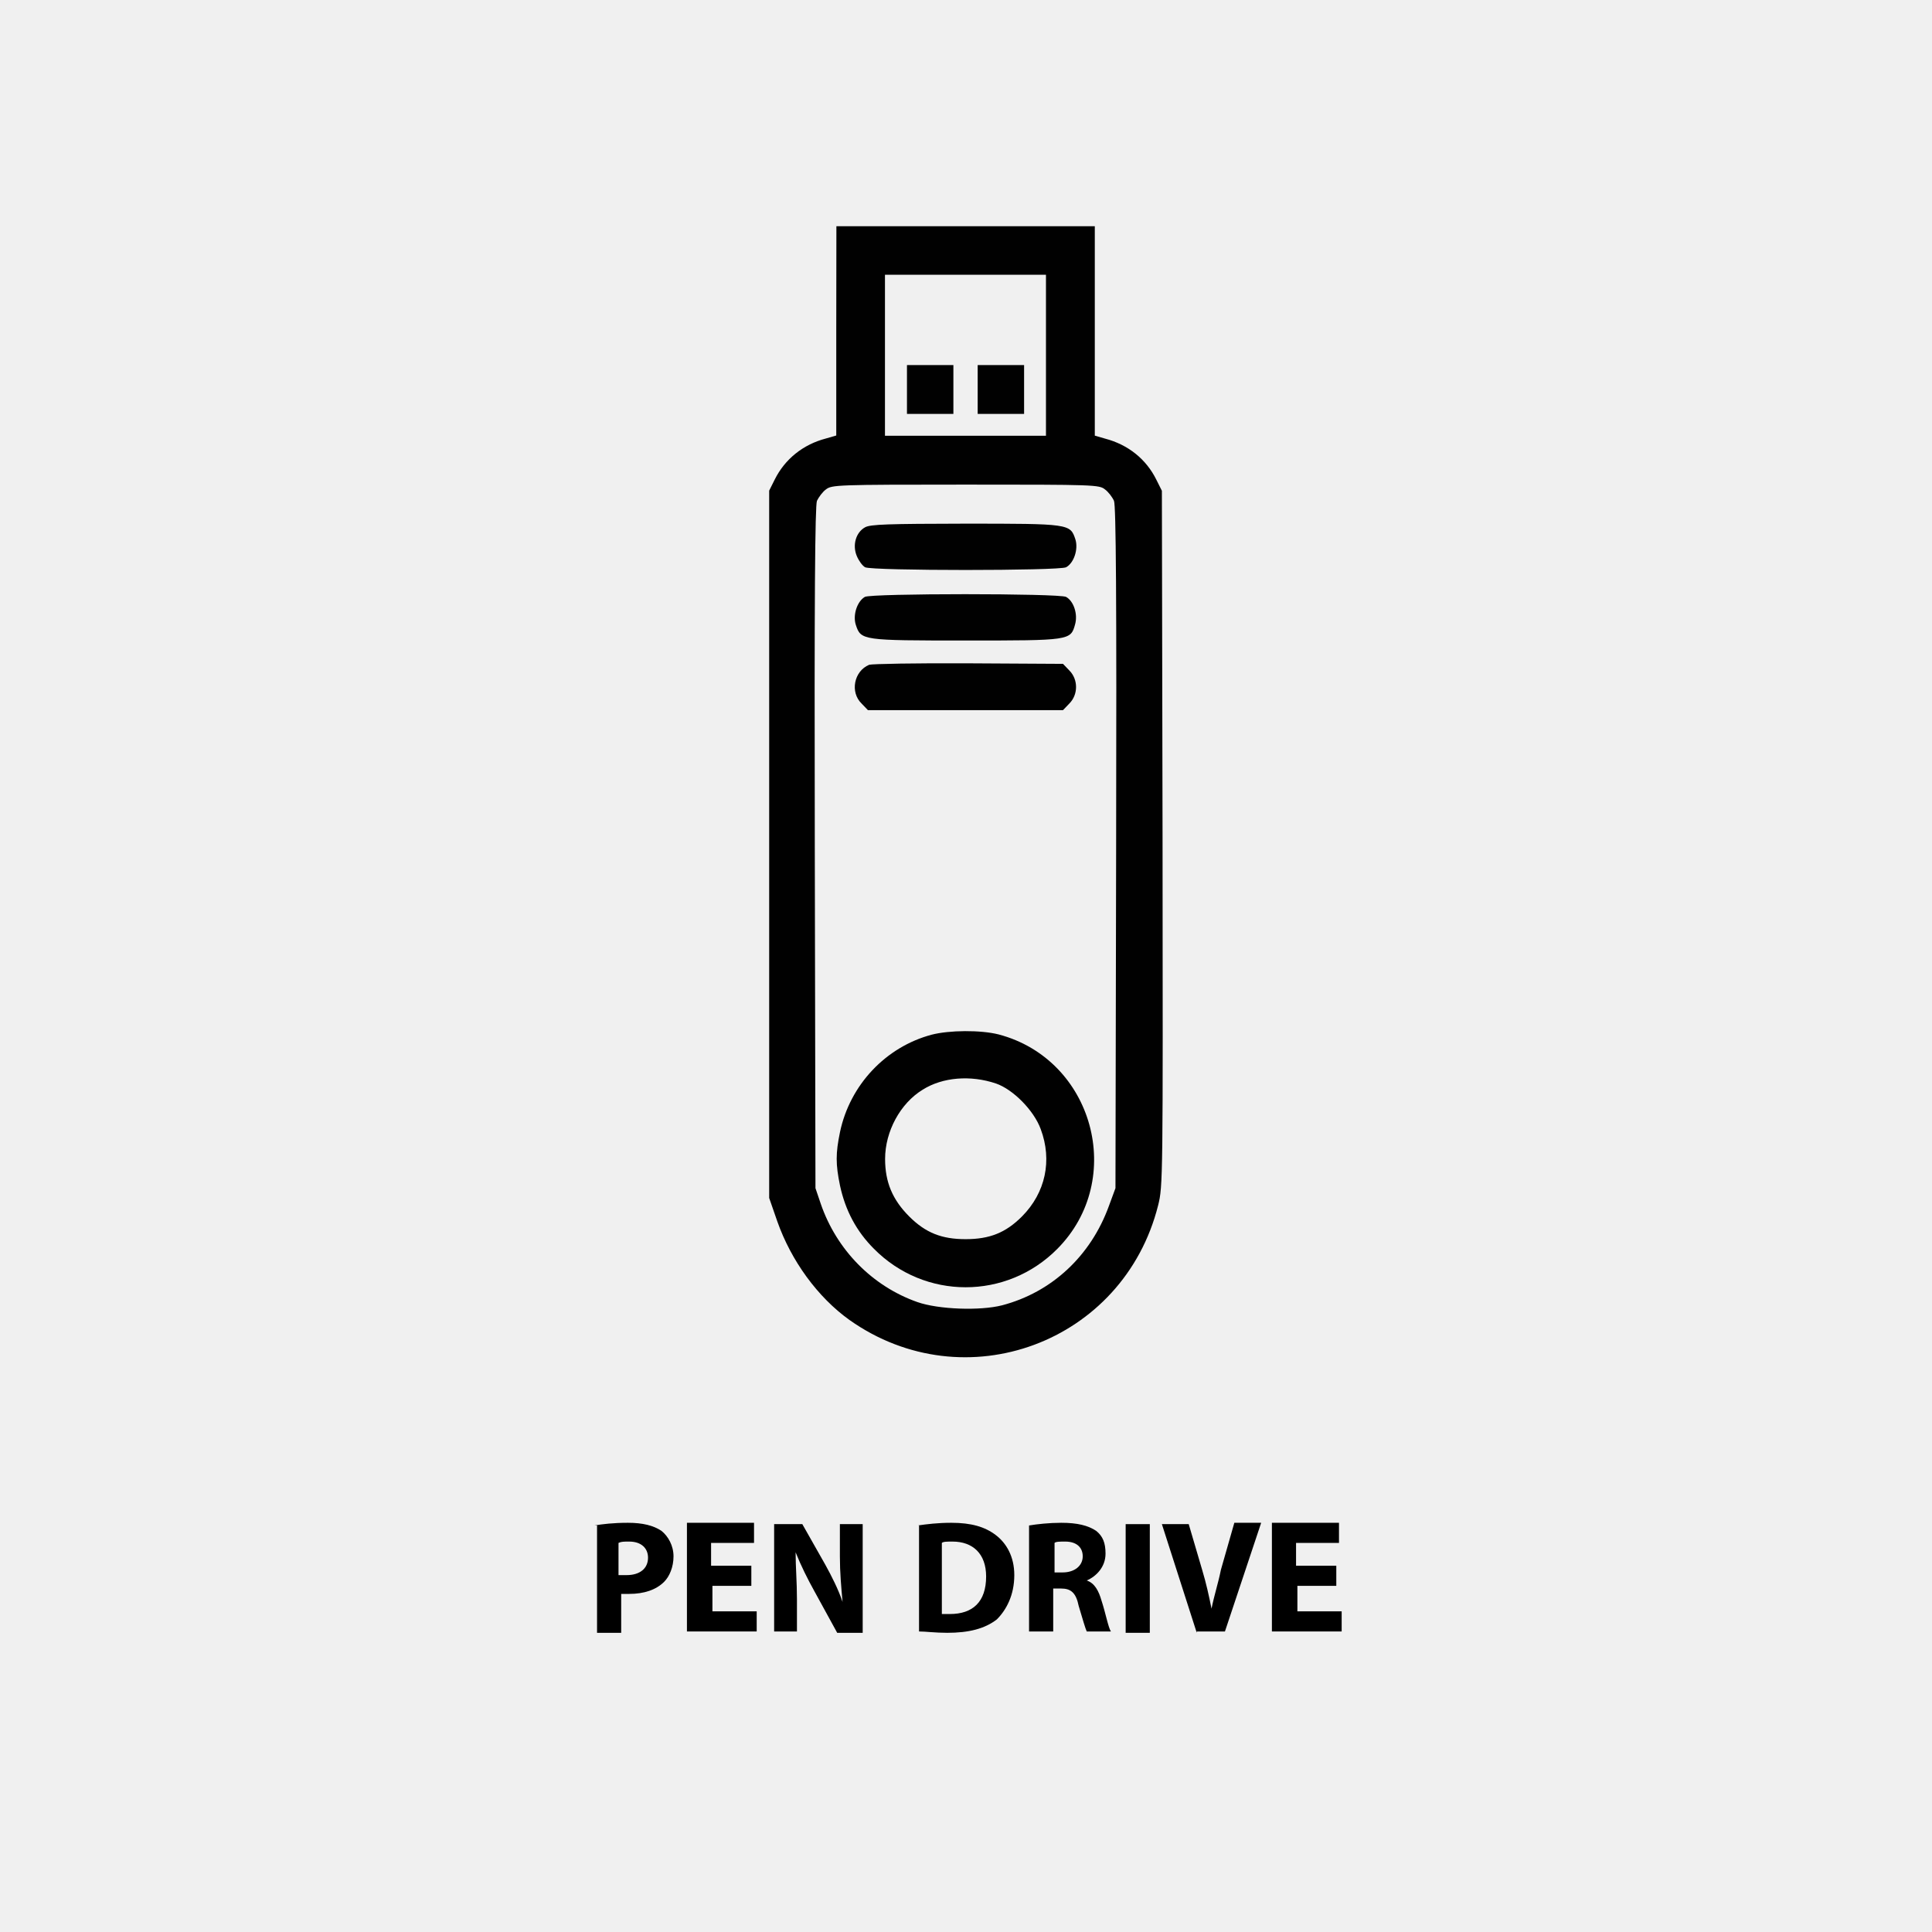
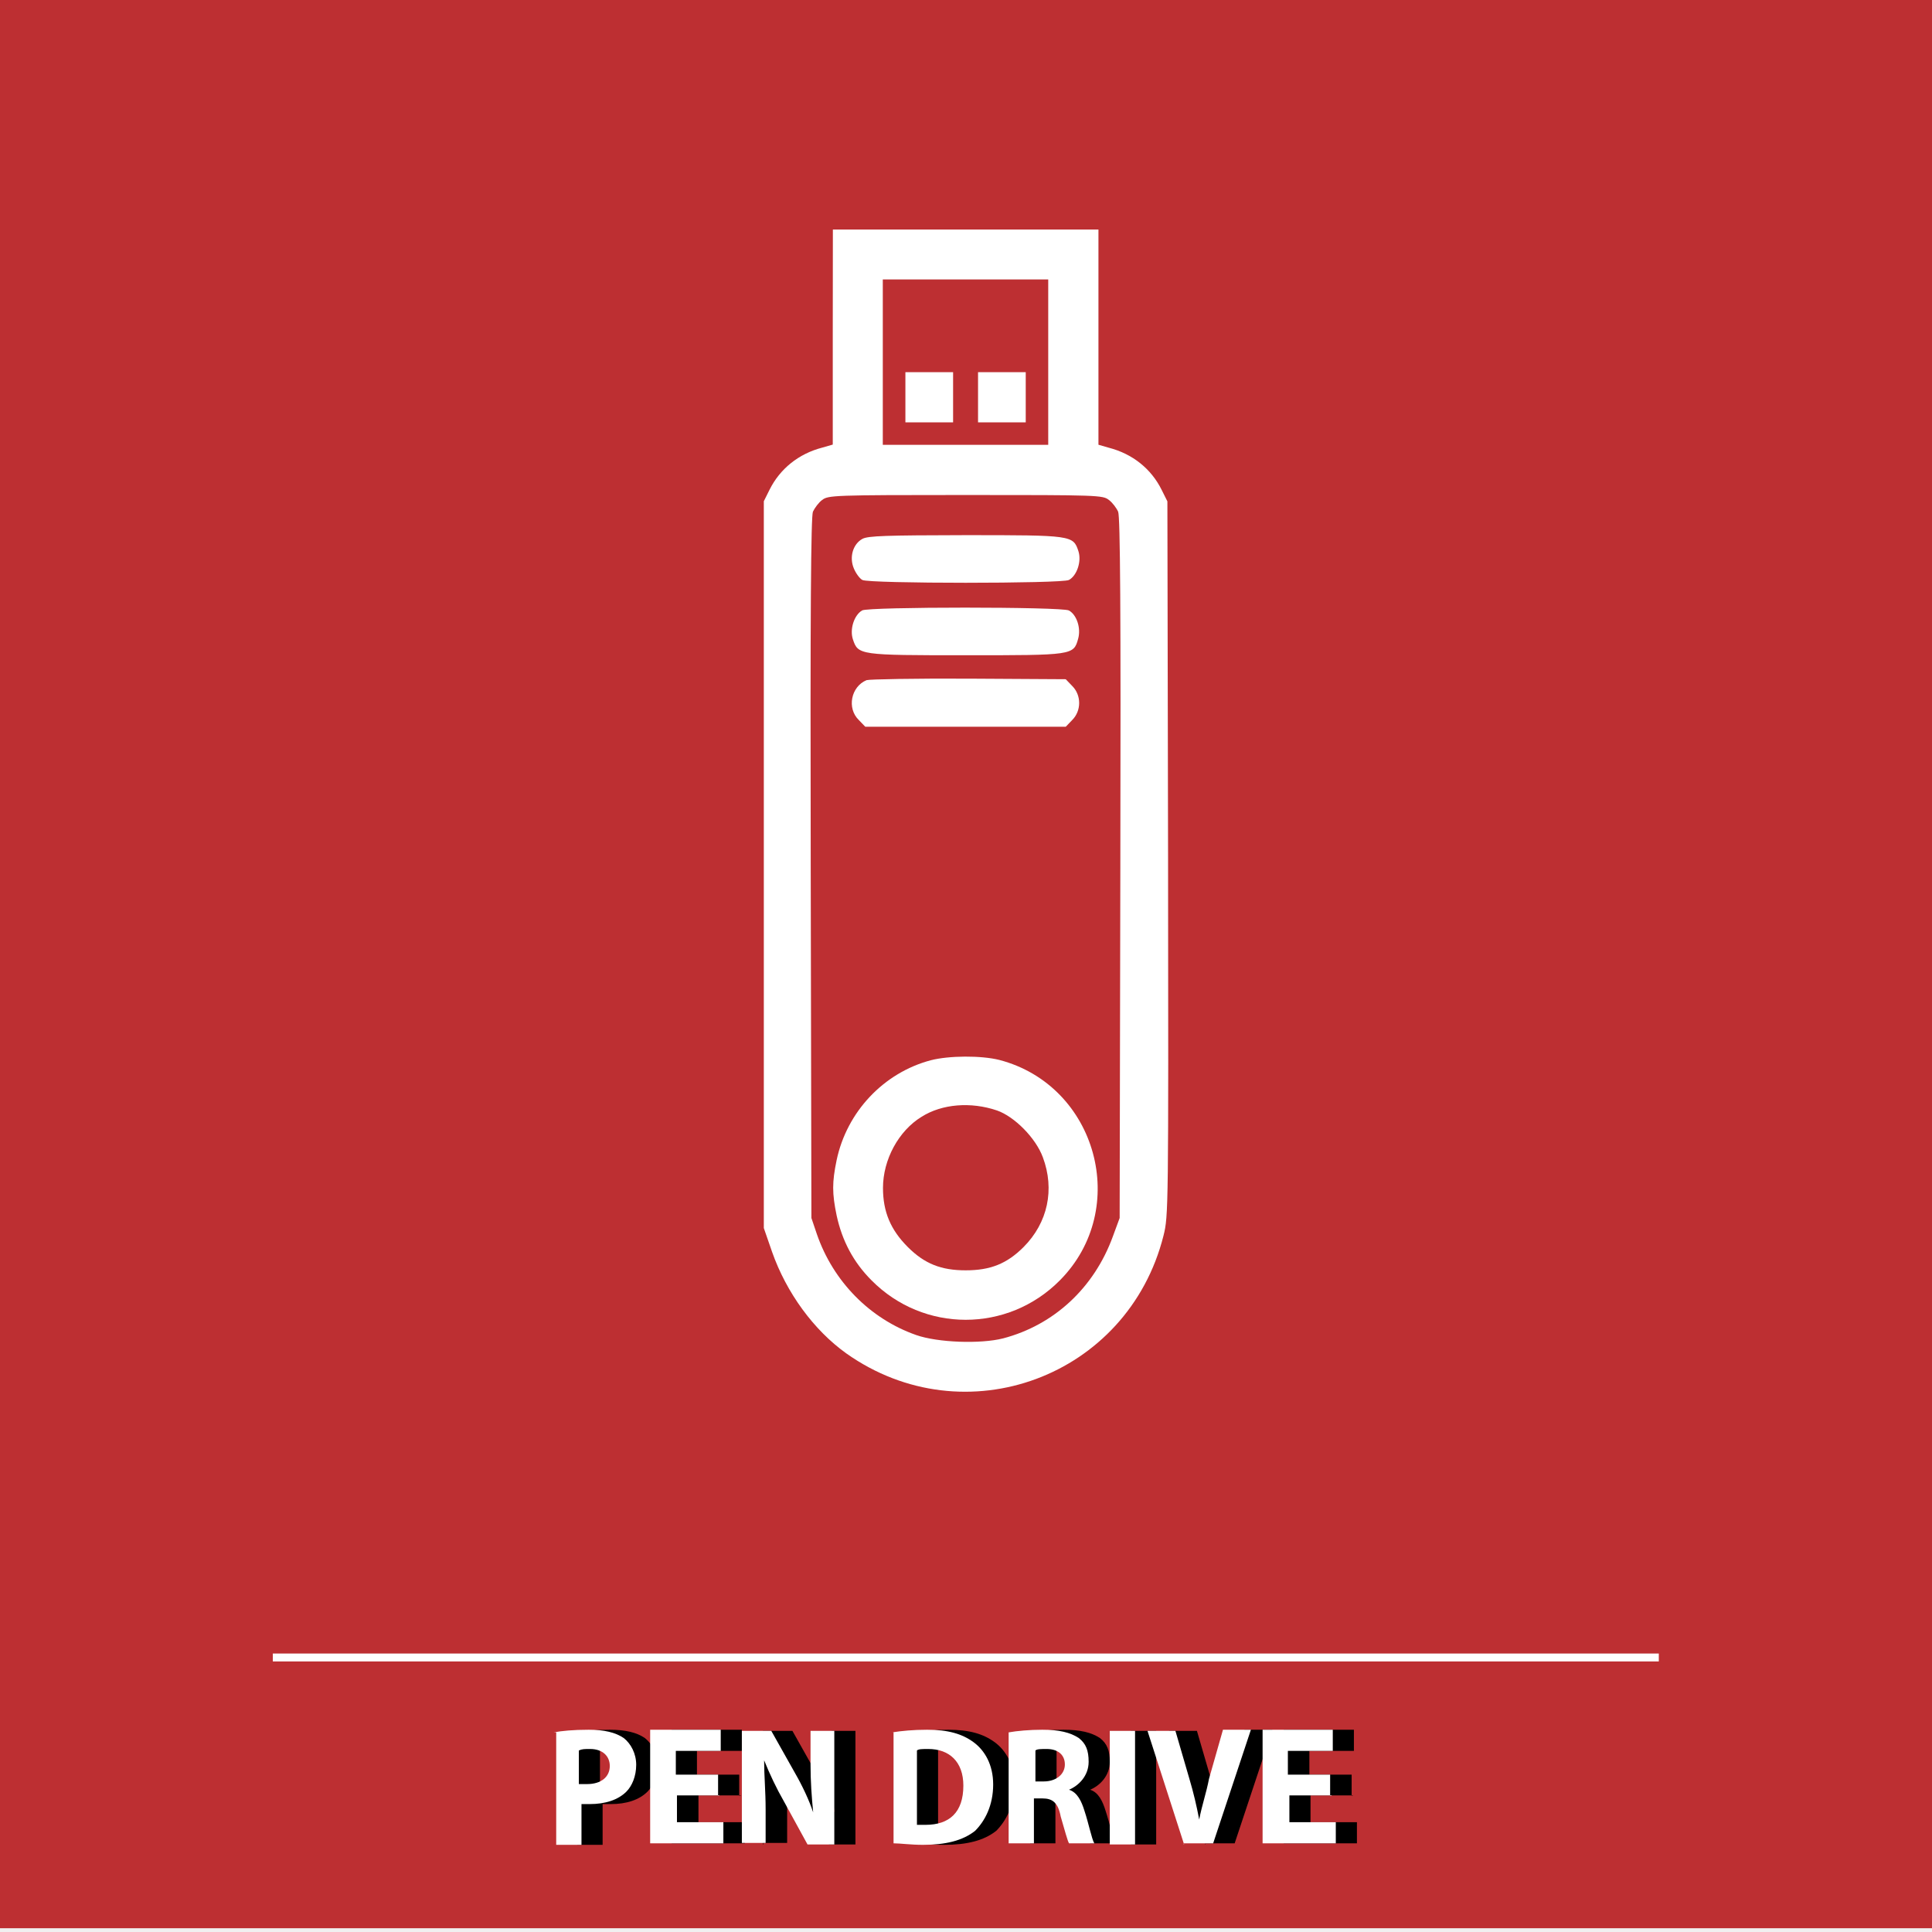
- <svg xmlns="http://www.w3.org/2000/svg" version="1.1" id="Layer_1" x="0px" y="0px" viewBox="-71 145 144 144" style="enable-background:new -71 145 144 144;" xml:space="preserve">
+ <svg xmlns="http://www.w3.org/2000/svg" version="1.1" id="Layer_1" x="0px" y="0px" viewBox="-219 -184 512 512" style="enable-background:new -219 -184 512 512;" xml:space="preserve">
  <style type="text/css">
- 	.st0{fill:#010101;}
+ 	.st0{fill-rule:evenodd;clip-rule:evenodd;fill:#BD2F32;}
+ 	.st1{fill:#FFFFFF;}
</style>
+   <g id="XMLID_29_">
+     <rect id="XMLID_28_" x="-219" y="-185" class="st0" width="512" height="512" />
+     <g id="XMLID_30_">
+       <rect id="XMLID_31_" x="-146.7" y="254.2" class="st1" width="367.3" height="2.1" />
+     </g>
+   </g>
  <g id="XMLID_186_">
    <g id="XMLID_187_">
      <g id="XMLID_188_" transform="translate(0,511) scale(0.1,-0.1)">
-         <path id="XMLID_197_" class="st0" d="M-86.7,3413.4v-78l-7.6-2.2c-17.3-4.5-30.7-15.5-38.2-30.5l-4.2-8.4v-263.6v-263.6l6-17.3     c10.4-29.6,30.2-56.7,53.8-73.6c86-60.9,204.3-17.1,230.1,85.4c3.6,14.4,3.6,18.9,3.3,273.6l-0.5,259l-4.2,8.4     c-7.5,15.1-20.9,26-38.2,30.5l-7.6,2.2v78v78.1H9.7h-96.3L-86.7,3413.4L-86.7,3413.4z M69.6,3395.2v-60h-60h-60v60v60h60h60     V3395.2z M113.6,3295.2c2.5-1.8,5.5-5.8,6.7-8.5c1.5-3.8,2-70,1.6-258.7l-0.5-253.6l-4.9-13.3c-13.6-37.4-42.7-64.3-79.6-74     c-16.4-4.2-47.4-3.1-63.1,2.4c-33.6,11.8-60.2,38.9-72,73.1l-4,11.8l-0.5,253.6c-0.4,188.7,0.2,254.8,1.6,258.7     c1.3,2.7,4.2,6.7,6.7,8.5c4.4,3.4,7.8,3.6,104,3.6S109.3,3298.7,113.6,3295.2z" />
-         <path id="XMLID_196_" class="st0" d="M-34,3369.7v-18.2h17.3H0.6v18.2v18.2h-17.3H-34V3369.7z" />
-         <path id="XMLID_195_" class="st0" d="M18.7,3369.7v-18.2H36h17.3v18.2v18.2H36H18.7V3369.7L18.7,3369.7z" />
-         <path id="XMLID_194_" class="st0" d="M-65.2,3267c-6.9-3.8-9.6-13.3-6.2-21.4c1.5-3.6,4.2-7.3,6.2-8.4c5.1-2.7,144.7-2.7,149.8,0     c5.8,3.1,9.3,13.5,6.9,20.9c-3.8,11.5-4.5,11.6-82.2,11.6C-48,3269.6-61.2,3269.2-65.2,3267z" />
-         <path id="XMLID_193_" class="st0" d="M-65.4,3215.1c-5.8-3.4-9.1-13.6-6.7-20.9c3.8-11.5,4.7-11.6,81.8-11.6     c77.8,0,78.3,0,81.6,12c2.2,7.8-1.1,17.4-6.7,20.5C79.4,3217.8-60.9,3217.8-65.4,3215.1z" />
-         <path id="XMLID_192_" class="st0" d="M-62.2,3164.5c-11.3-4.7-14.4-20.4-5.6-28.9l4.7-4.9H9.6h72.7l4.7,4.9     c6.7,6.7,6.7,18,0,24.7l-4.7,4.9l-70.5,0.4C-26.9,3165.8-60.2,3165.2-62.2,3164.5z" />
-         <path id="XMLID_189_" class="st0" d="M-15.6,2888.8c-34.2-9.1-60.9-37.4-68.3-72.5c-3.3-16-3.3-24,0-40c4-18.5,12.2-34,25.3-47.1     c37.8-38.2,98.9-38.2,136.7,0c51.4,51.8,26.9,141.2-43.8,159.8C20.9,2892.4-2.5,2892.2-15.6,2888.8z M32.4,2852.4     c12.7-4.4,28.2-20,33.3-34c8.7-23.3,3.6-47.4-14-65.1c-12.2-12.2-24.2-16.9-42-16.9s-29.8,4.7-42,16.9     c-12.5,12.5-18,25.6-18,42.9c0,20.5,11.3,41.4,28,51.6C-7.4,2857.2,13.5,2858.8,32.4,2852.4z" />
+         <path id="XMLID_197_" class="st1" d="M16.9,6056.8v-285l-27.8-8c-63.2-16.4-112.2-56.6-139.6-111.4l-15.3-30.7v-963.1v-963.1     l21.9-63.2c38-108.1,110.3-207.2,196.6-268.9c314.2-222.5,746.4-62.5,840.7,312c13.2,52.6,13.2,69.1,12.1,999.6l-1.8,946.3     l-15.3,30.7c-27.4,55.2-76.4,95-139.6,111.4l-27.8,8v285v285.3H369.1H17.2L16.9,6056.8L16.9,6056.8z M587.9,5990.3v-219.2H368.7     H149.5v219.2v219.2h219.2h219.2V5990.3z M748.7,5625c9.1-6.6,20.1-21.2,24.5-31.1c5.5-13.9,7.3-255.7,5.8-945.2l-1.8-926.5     l-17.9-48.6c-49.7-136.6-156-234.9-290.8-270.4c-59.9-15.3-173.2-11.3-230.5,8.8c-122.8,43.1-219.9,142.1-263.1,267.1l-14.6,43.1     l-1.8,926.5c-1.5,689.4,0.7,930.9,5.8,945.2c4.7,9.9,15.3,24.5,24.5,31.1c16.1,12.4,28.5,13.2,380,13.2S732.9,5637.8,748.7,5625z     " />
+         <path id="XMLID_196_" class="st1" d="M209.4,5897.2v-66.5h63.2h63.2v66.5v66.5h-63.2h-63.2V5897.2z" />
+         <path id="XMLID_195_" class="st1" d="M401.9,5897.2v-66.5h63.2h63.2v66.5v66.5h-63.2h-63.2V5897.2L401.9,5897.2z" />
+         <path id="XMLID_194_" class="st1" d="M95.4,5521.9c-25.2-13.9-35.1-48.6-22.7-78.2c5.5-13.2,15.3-26.7,22.7-30.7     c18.6-9.9,528.7-9.9,547.3,0c21.2,11.3,34,49.3,25.2,76.4c-13.9,42-16.4,42.4-300.3,42.4C158.2,5531.4,110,5530,95.4,5521.9z" />
+         <path id="XMLID_193_" class="st1" d="M94.7,5332.3c-21.2-12.4-33.2-49.7-24.5-76.4c13.9-42,17.2-42.4,298.9-42.4     c284.2,0,286.1,0,298.1,43.8c8,28.5-4,63.6-24.5,74.9C623.7,5342.2,111.1,5342.2,94.7,5332.3z" />
+         <path id="XMLID_192_" class="st1" d="M106.4,5147.5c-41.3-17.2-52.6-74.5-20.5-105.6l17.2-17.9h265.6h265.6l17.2,17.9     c24.5,24.5,24.5,65.8,0,90.2l-17.2,17.9l-257.6,1.5C235.3,5152.2,113.7,5150,106.4,5147.5z" />
+         <path id="XMLID_189_" class="st1" d="M276.6,4140.2c-125-33.2-222.5-136.6-249.5-264.9c-12.1-58.5-12.1-87.7,0-146.1     c14.6-67.6,44.6-124.2,92.4-172.1c138.1-139.6,361.3-139.6,499.4,0c187.8,189.3,98.3,515.9-160,583.8     C410,4153.3,324.5,4152.6,276.6,4140.2z M452,4007.2c46.4-16.1,103-73.1,121.7-124.2c31.8-85.1,13.2-173.2-51.1-237.8     c-44.6-44.6-88.4-61.7-153.4-61.7s-108.9,17.2-153.4,61.7c-45.7,45.7-65.8,93.5-65.8,156.7c0,74.9,41.3,151.3,102.3,188.5     C306.6,4024.7,382.9,4030.6,452,4007.2z" />
      </g>
    </g>
  </g>
  <g>
-     <path d="M-26.7,258.7c0.6-0.1,1.4-0.2,2.5-0.2c1.1,0,1.9,0.2,2.5,0.6c0.5,0.4,0.9,1.1,0.9,1.9c0,0.8-0.3,1.5-0.7,1.9   c-0.6,0.6-1.5,0.9-2.6,0.9c-0.2,0-0.5,0-0.6,0v2.9h-1.8V258.7z M-24.9,262.4c0.2,0,0.3,0,0.6,0c1,0,1.6-0.5,1.6-1.3   c0-0.7-0.5-1.2-1.4-1.2c-0.4,0-0.6,0-0.8,0.1V262.4z" />
-     <path d="M-14.9,263.2h-3v1.9h3.3v1.5h-5.2v-8.1h5v1.5h-3.2v1.7h3V263.2z" />
-     <path d="M-13.3,266.7v-8.1h2.1l1.7,3c0.5,0.9,1,1.9,1.3,2.8h0c-0.1-1.1-0.2-2.2-0.2-3.4v-2.4h1.7v8.1h-1.9l-1.7-3.1   c-0.5-0.9-1-1.9-1.4-2.9l0,0c0,1.1,0.1,2.2,0.1,3.5v2.4H-13.3z" />
-     <path d="M-2.6,258.7c0.7-0.1,1.5-0.2,2.5-0.2c1.5,0,2.5,0.3,3.3,0.9c0.8,0.6,1.4,1.6,1.4,3c0,1.5-0.6,2.6-1.3,3.3   c-0.9,0.7-2.1,1-3.7,1c-0.9,0-1.6-0.1-2.1-0.1V258.7z M-0.8,265.3c0.2,0,0.4,0,0.6,0c1.7,0,2.7-0.9,2.7-2.8c0-1.7-1-2.6-2.5-2.6   c-0.4,0-0.7,0-0.8,0.1V265.3z" />
-     <path d="M5.7,258.7c0.6-0.1,1.5-0.2,2.4-0.2c1.2,0,2,0.2,2.6,0.6c0.5,0.4,0.7,0.9,0.7,1.7c0,1-0.7,1.7-1.4,2v0   c0.6,0.2,0.9,0.8,1.1,1.5c0.3,0.9,0.5,2,0.7,2.3H10c-0.1-0.2-0.3-0.9-0.6-1.9c-0.2-1-0.6-1.3-1.3-1.3H7.5v3.2H5.7V258.7z    M7.5,262.2h0.7c0.9,0,1.5-0.5,1.5-1.2c0-0.7-0.5-1.1-1.3-1.1c-0.4,0-0.7,0-0.8,0.1V262.2z" />
-     <path d="M14.7,258.6v8.1h-1.8v-8.1H14.7z" />
-     <path d="M18.2,266.7l-2.6-8.1h2l1,3.4c0.3,1,0.5,1.9,0.7,2.9h0c0.2-1,0.5-1.9,0.7-2.9l1-3.5H23l-2.7,8.1H18.2z" />
-     <path d="M28.7,263.2h-3v1.9H29v1.5h-5.2v-8.1h5v1.5h-3.2v1.7h3V263.2z" />
+     <path d="M-66.7,275.1c2.2-0.4,5.2-0.7,9.3-0.7s7.1,0.7,9.3,2.2c1.9,1.5,3.3,4.1,3.3,7.1c0,3-1.1,5.6-2.6,7.1   c-2.2,2.2-5.6,3.3-9.7,3.3c-0.7,0-1.9,0-2.2,0v10.8h-6.7v-29.8H-66.7z M-60,288.8c0.7,0,1.1,0,2.2,0c3.7,0,6-1.9,6-4.8   c0-2.6-1.9-4.5-5.2-4.5c-1.5,0-2.2,0-3,0.4C-60,279.9-60,288.8-60,288.8z" />
+     <path d="M-22.7,291.8h-11.2v7.1h12.3v5.6H-41v-30.1h18.6v5.6h-11.9v6.3h11.2v5.6H-22.7z" />
+     <path d="M-16.8,304.8v-30.1H-9l6.3,11.2c1.9,3.3,3.7,7.1,4.8,10.4l0,0c-0.4-4.1-0.7-8.2-0.7-12.7v-8.9h6.3v30.1H0.7l-6.3-11.5   c-1.9-3.3-3.7-7.1-5.2-10.8l0,0c0,4.1,0.4,8.2,0.4,13v8.9h-6.3V304.8z" />
+     <path d="M23,275.1c2.6-0.4,5.6-0.7,9.3-0.7c5.6,0,9.3,1.1,12.3,3.3s5.2,6,5.2,11.2c0,5.6-2.2,9.7-4.8,12.3   c-3.3,2.6-7.8,3.7-13.8,3.7c-3.3,0-6-0.4-7.8-0.4v-29.4H23z M29.7,299.6c0.7,0,1.5,0,2.2,0c6.3,0,10-3.3,10-10.4   c0-6.3-3.7-9.7-9.3-9.7c-1.5,0-2.6,0-3,0.4V299.6z" />
+     <path d="M53.9,275.1c2.2-0.4,5.6-0.7,8.9-0.7c4.5,0,7.4,0.7,9.7,2.2c1.9,1.5,2.6,3.3,2.6,6.3c0,3.7-2.6,6.3-5.2,7.4l0,0   c2.2,0.7,3.3,3,4.1,5.6c1.1,3.3,1.9,7.4,2.6,8.6h-6.7c-0.4-0.7-1.1-3.3-2.2-7.1c-0.7-3.7-2.2-4.8-4.8-4.8h-2.2v11.9h-6.7V275.1z    M60.6,288.1h2.6c3.3,0,5.6-1.9,5.6-4.5s-1.9-4.1-4.8-4.1c-1.5,0-2.6,0-3,0.4v8.2H60.6z" />
+     <path d="M87.4,274.7v30.1h-6.7v-30.1H87.4z" />
+     <path d="M100.5,304.8l-9.7-30.1h7.4l3.7,12.7c1.1,3.7,1.9,7.1,2.6,10.8l0,0c0.7-3.7,1.9-7.1,2.6-10.8l3.7-13h7.4l-10,30.1h-7.8   V304.8z" />
+     <path d="M139.5,291.8h-11.2v7.1h12.3v5.6h-19.4v-30.1h18.6v5.6H128v6.3h11.2v5.6H139.5z" />
+   </g>
+   <g>
+     <path class="st1" d="M-72.3,275.1c2.2-0.4,5.2-0.7,9.3-0.7s7.1,0.7,9.3,2.2c1.9,1.5,3.3,4.1,3.3,7.1c0,3-1.1,5.6-2.6,7.1   c-2.2,2.2-5.6,3.3-9.7,3.3c-0.7,0-1.9,0-2.2,0v10.8h-6.7v-29.8H-72.3z M-65.6,288.8c0.7,0,1.1,0,2.2,0c3.7,0,6-1.9,6-4.8   c0-2.6-1.9-4.5-5.2-4.5c-1.5,0-2.2,0-3,0.4C-65.6,279.9-65.6,288.8-65.6,288.8z" />
+     <path class="st1" d="M-28.4,291.8h-11.2v7.1h12.3v5.6h-19.4v-30.1H-28v5.6h-11.9v6.3h11.2v5.6H-28.4z" />
+     <path class="st1" d="M-22.4,304.8v-30.1h7.8l6.3,11.2c1.9,3.3,3.7,7.1,4.8,10.4l0,0c-0.4-4.1-0.7-8.2-0.7-12.7v-8.9h6.3v30.1H-5   l-6.3-11.5c-1.9-3.3-3.7-7.1-5.2-10.8l0,0c0,4.1,0.4,8.2,0.4,13v8.9h-6.3V304.8z" />
+     <path class="st1" d="M17.4,275.1c2.6-0.4,5.6-0.7,9.3-0.7c5.6,0,9.3,1.1,12.3,3.3s5.2,6,5.2,11.2c0,5.6-2.2,9.7-4.8,12.3   c-3.3,2.6-7.8,3.7-13.8,3.7c-3.3,0-6-0.4-7.8-0.4v-29.4H17.4z M24.1,299.6c0.7,0,1.5,0,2.2,0c6.3,0,10-3.3,10-10.4   c0-6.3-3.7-9.7-9.3-9.7c-1.5,0-2.6,0-3,0.4V299.6z" />
+     <path class="st1" d="M48.3,275.1c2.2-0.4,5.6-0.7,8.9-0.7c4.5,0,7.4,0.7,9.7,2.2c1.9,1.5,2.6,3.3,2.6,6.3c0,3.7-2.6,6.3-5.2,7.4   l0,0c2.2,0.7,3.3,3,4.1,5.6c1.1,3.3,1.9,7.4,2.6,8.6h-6.7c-0.4-0.7-1.1-3.3-2.2-7.1c-0.7-3.7-2.2-4.8-4.8-4.8H55v11.9h-6.7V275.1z    M55,288.1h2.6c3.3,0,5.6-1.9,5.6-4.5s-1.9-4.1-4.8-4.1c-1.5,0-2.6,0-3,0.4v8.2H55z" />
+     <path class="st1" d="M81.8,274.7v30.1h-6.7v-30.1H81.8z" />
+     <path class="st1" d="M94.8,304.8l-9.7-30.1h7.4l3.7,12.7c1.1,3.7,1.9,7.1,2.6,10.8l0,0c0.7-3.7,1.9-7.1,2.6-10.8l3.7-13h7.4   l-10,30.1h-7.8V304.8z" />
+     <path class="st1" d="M133.9,291.8h-11.2v7.1H135v5.6h-19.4v-30.1h18.6v5.6h-11.9v6.3h11.2v5.6H133.9z" />
  </g>
</svg>
